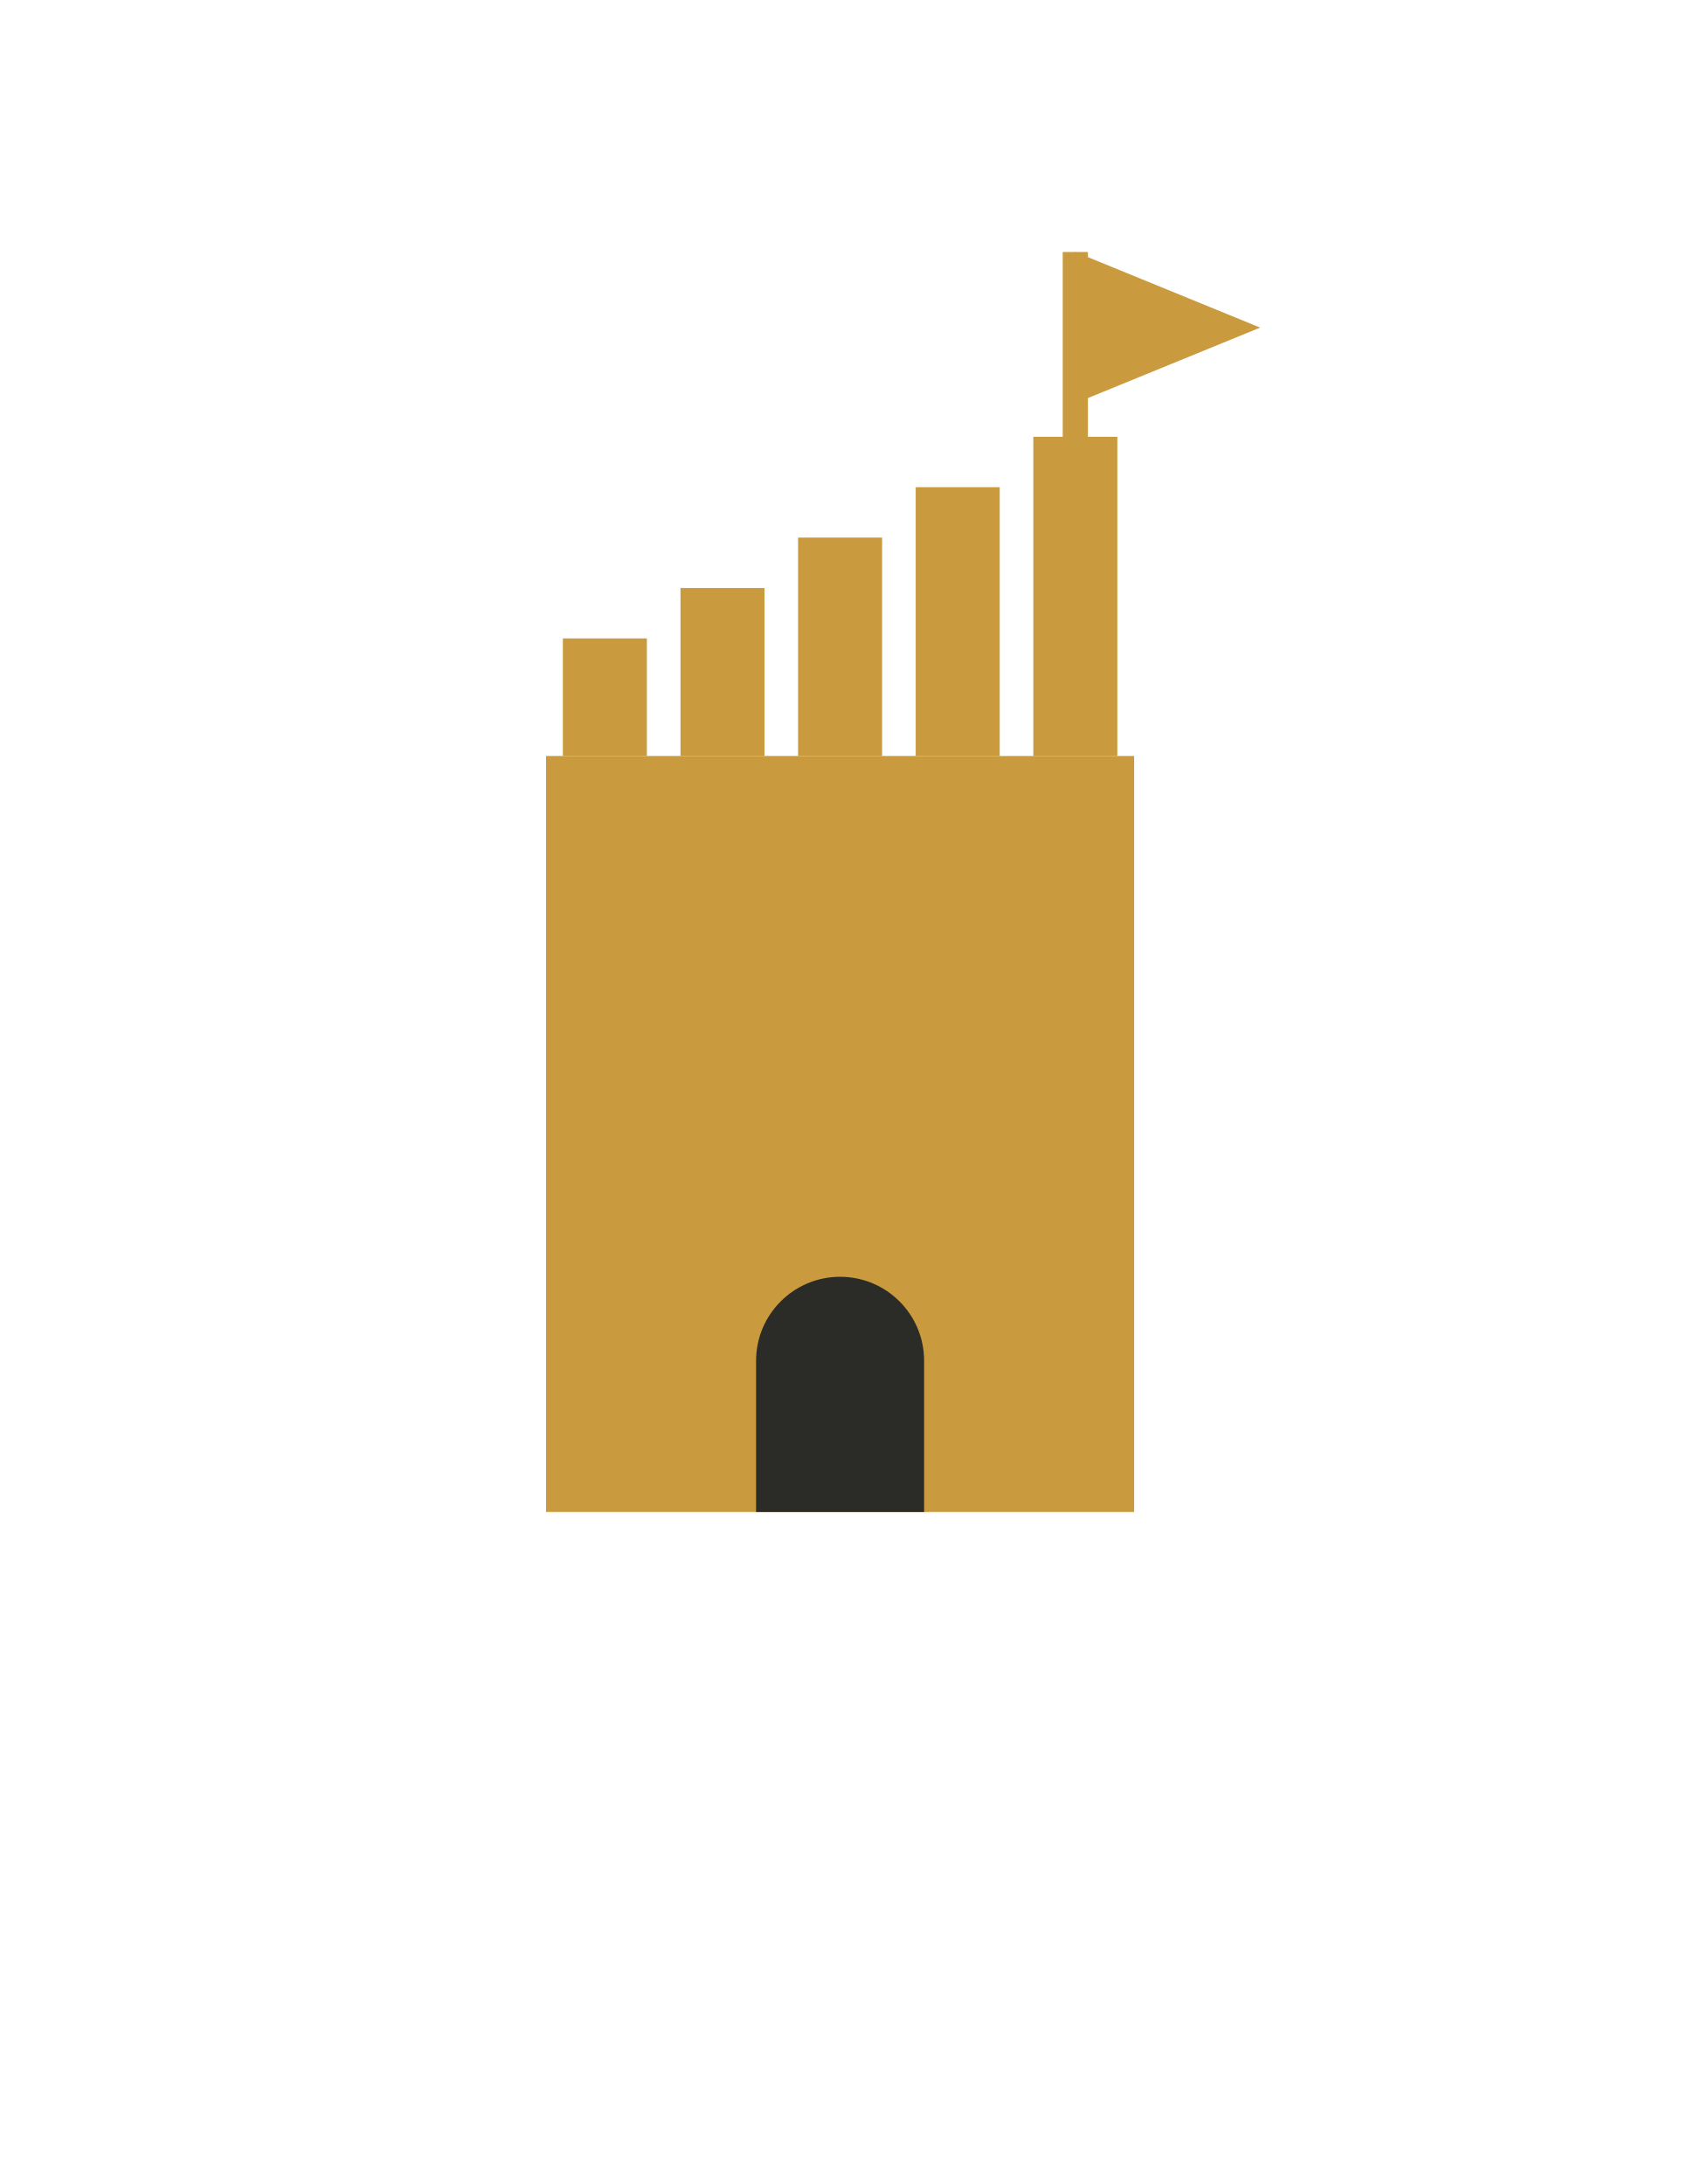
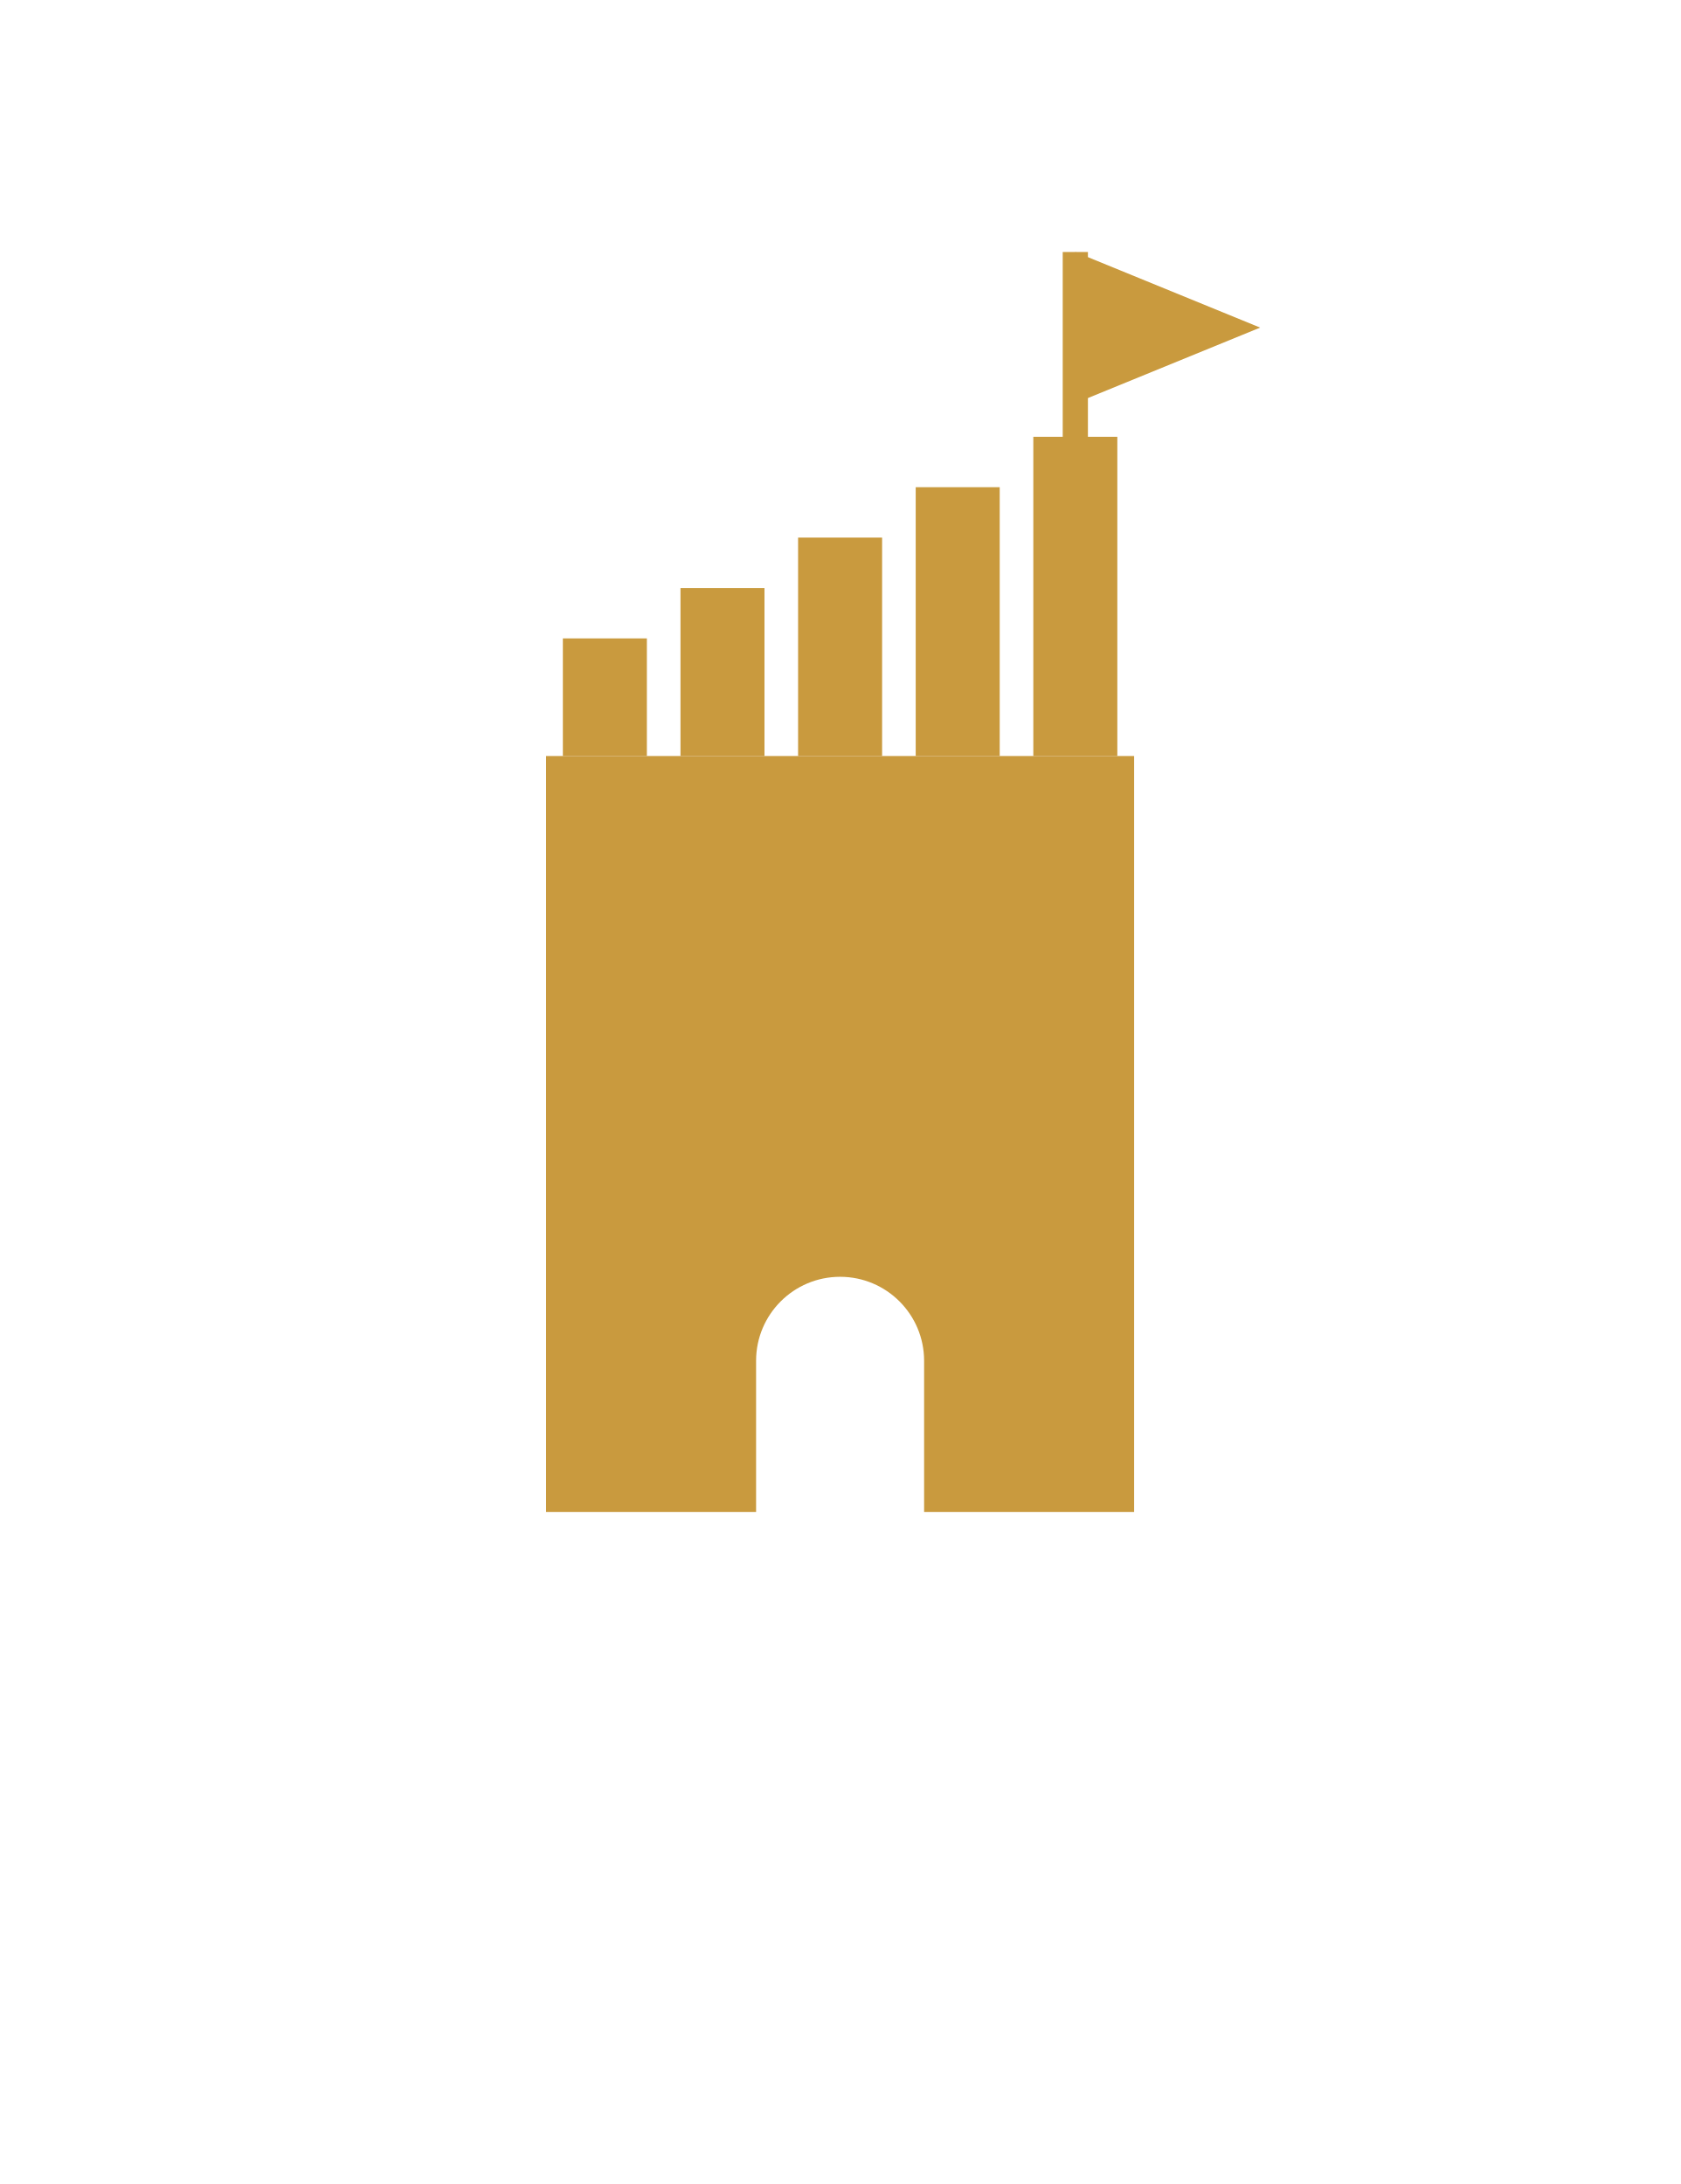
<svg xmlns="http://www.w3.org/2000/svg" viewBox="0 0 200 260" role="img" aria-label="Stakehold keep mark">
-   <rect x="65" y="90" width="70" height="90" fill="#C99A3E" />
-   <path d="M 90 180 L 90 162 A 10 10 0 0 1 110 162 L 110 180 Z" fill="#2B2B28" />
+   <path d="M 65 90 H 135 V 180 H 65 Z M 90 180 L 90 162 A 10 10 0 0 1 110 162 L 110 180 Z" fill="#C99A3E" fill-rule="evenodd" />
  <rect x="67" y="76" width="10" height="14" fill="#C99A3E" />
  <rect x="81" y="70" width="10" height="20" fill="#C99A3E" />
  <rect x="95" y="64" width="10" height="26" fill="#C99A3E" />
  <rect x="109" y="58" width="10" height="32" fill="#C99A3E" />
  <rect x="123" y="52" width="10" height="38" fill="#C99A3E" />
  <line x1="128" y1="52" x2="128" y2="30" stroke="#C99A3E" stroke-width="3" />
  <path d="M 128 30 L 150 39 L 128 48 Z" fill="#C99A3E" />
</svg>
